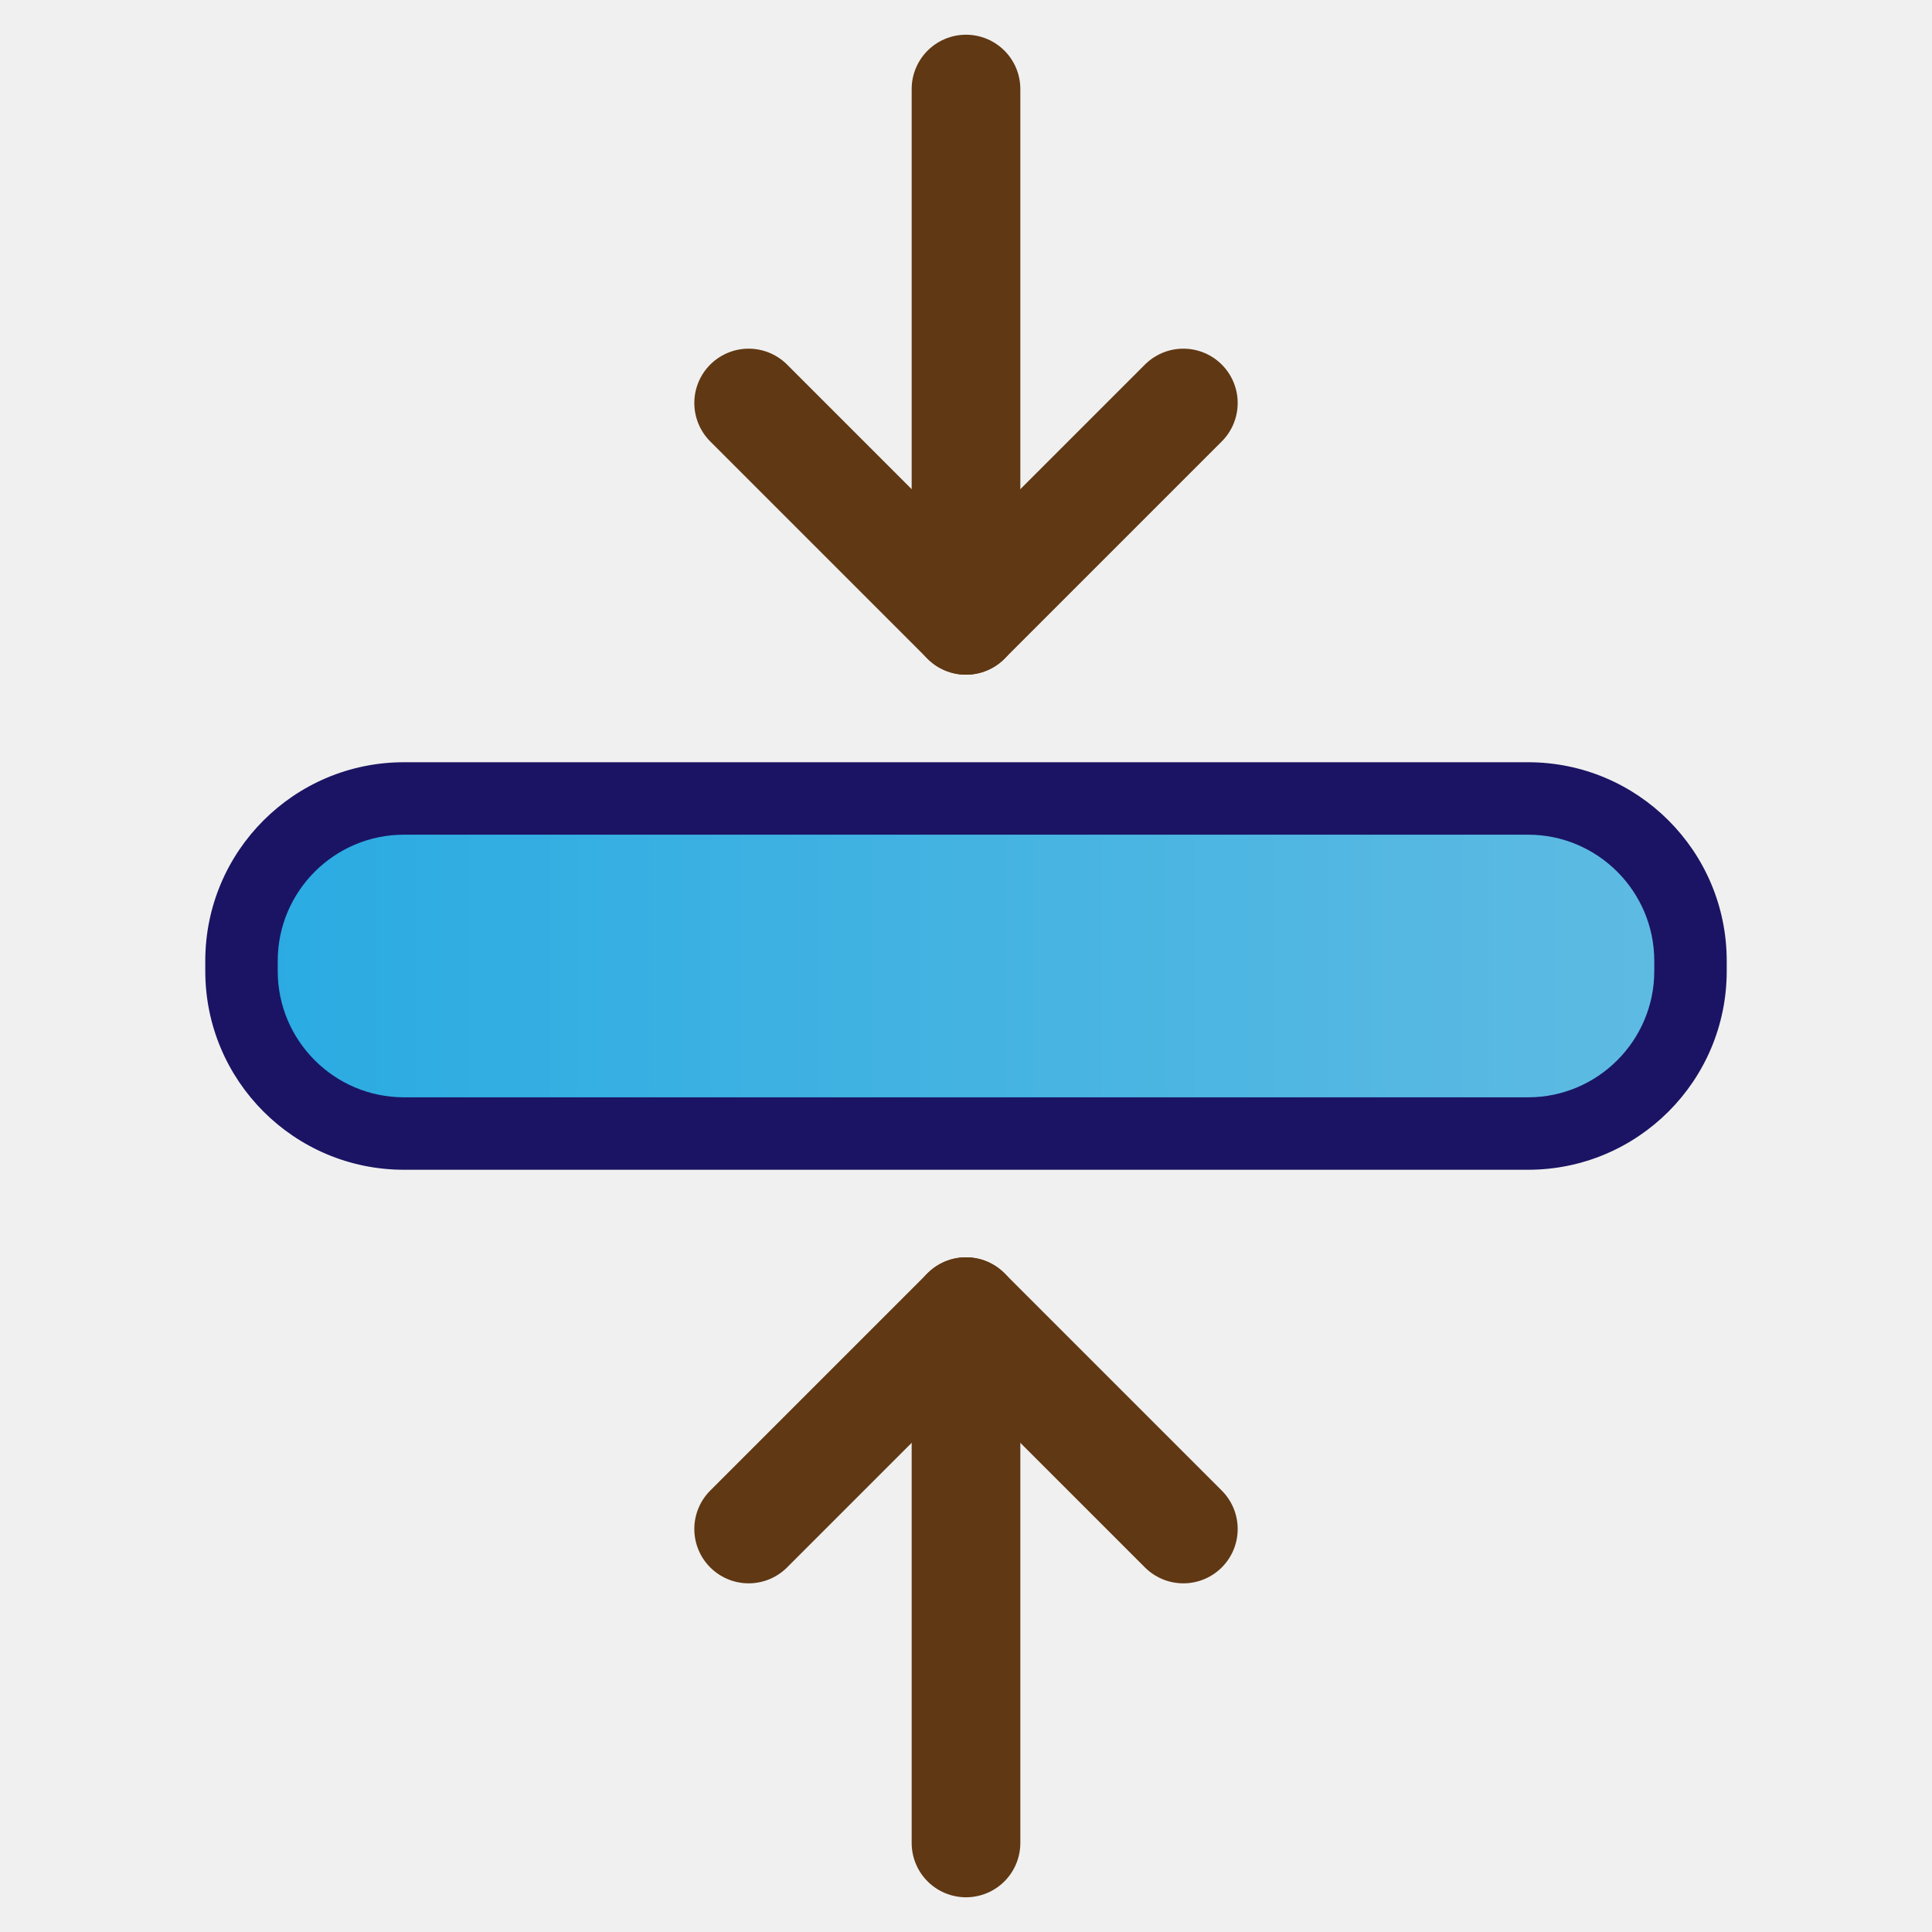
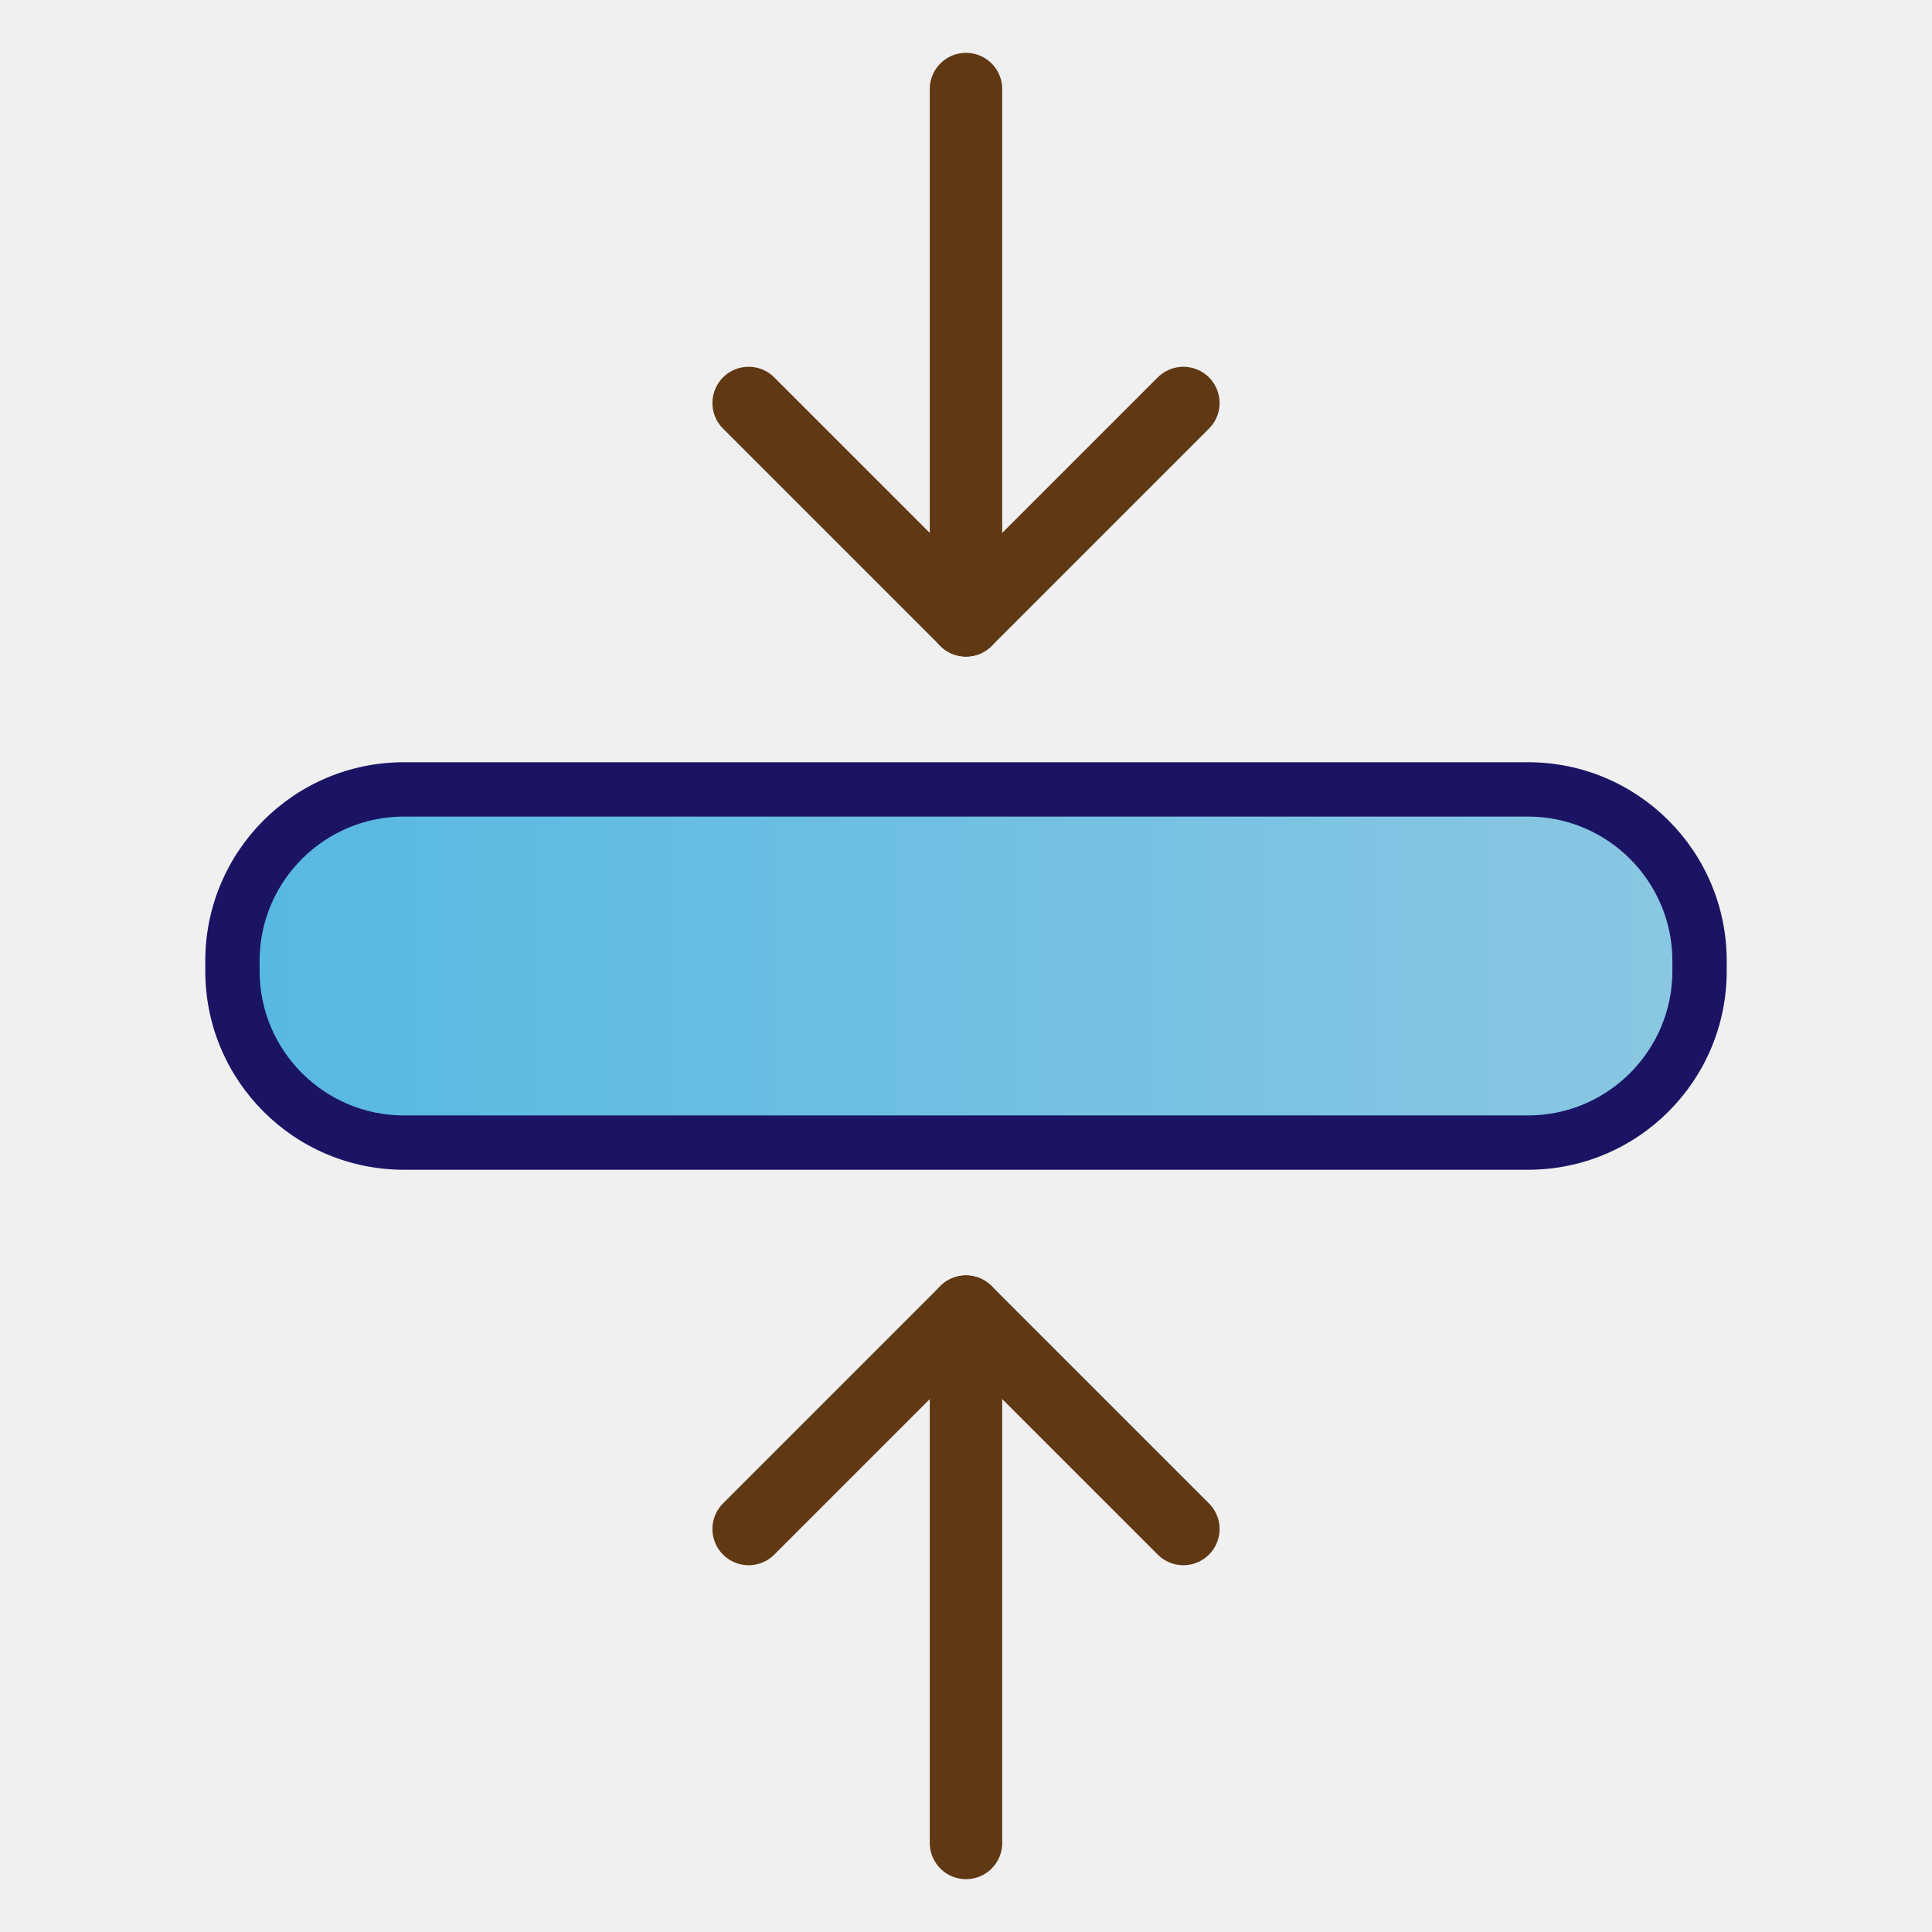
<svg xmlns="http://www.w3.org/2000/svg" version="1.1" id="Layer_1" x="0px" y="0px" viewBox="0 0 640 640" enable-background="new 0 0 640 640" xml:space="preserve">
  <g>
-     <linearGradient id="SVGID_1_" gradientUnits="userSpaceOnUse" x1="80" y1="320" x2="560" y2="320">
-       <stop offset="0" style="stop-color:#29ABE2" />
-       <stop offset="1" style="stop-color:#5FBBE2" />
+     <linearGradient id="SVGID_1_" gradientUnits="userSpaceOnUse" x1="77" y1="320" x2="563" y2="320">
+       <stop offset="0" style="stop-color:#56B8E2" />
+       <stop offset="1" style="stop-color:#8AC7E2" />
    </linearGradient>
-     <path fill="url(#SVGID_1_)" d="M133.83,375.5c-29.682,0-53.83-24.147-53.83-53.829v-3.341c0-29.682,24.148-53.83,53.83-53.83   h372.341c29.682,0,53.829,24.148,53.829,53.83v3.341c0,29.682-24.147,53.829-53.829,53.829H133.83z" />
-     <path fill="#1B1464" d="M506.171,276.5c23.065,0,41.829,18.765,41.829,41.829v3.341c0,23.065-18.765,41.829-41.829,41.829H133.829   C110.765,363.5,92,344.735,92,321.671v-3.341c0-23.065,18.765-41.829,41.829-41.829H506.171 M506.171,252.5H133.829   C97.473,252.5,68,281.973,68,318.329v3.341c0,36.357,29.473,65.829,65.829,65.829h372.341c36.356,0,65.829-29.473,65.829-65.829   v-3.341C572,281.973,542.527,252.5,506.171,252.5L506.171,252.5z" />
+     <path fill="url(#SVGID_1_)" d="M133.83,378.5c-31.336,0-56.83-25.493-56.83-56.829v-3.341c0-31.336,25.494-56.83,56.83-56.83   h372.341c31.336,0,56.829,25.494,56.829,56.83v3.341c0,31.336-25.493,56.829-56.829,56.829H133.83z" />
+     <path fill="#1B1464" d="M506.171,270.5c26.373,0,47.829,21.456,47.829,47.829v3.341c0,26.373-21.456,47.829-47.829,47.829H133.829   C107.456,369.5,86,348.044,86,321.671v-3.341c0-26.373,21.456-47.829,47.829-47.829H506.171 M506.171,252.5H133.829   C97.473,252.5,68,281.973,68,318.329v3.341c0,36.357,29.473,65.829,65.829,65.829h372.341c36.356,0,65.829-29.473,65.829-65.829   v-3.341C572,281.973,542.527,252.5,506.171,252.5L506.171,252.5z" />
  </g>
  <g>
    <g>
-       <line fill="#FFFFFF" stroke="#603813" stroke-width="36" stroke-linecap="round" stroke-miterlimit="10" x1="320" y1="205.5" x2="320" y2="29.5" />
-       <polyline fill="none" stroke="#603813" stroke-width="36" stroke-linecap="round" stroke-linejoin="round" stroke-miterlimit="10" points="    248,133.5 320,205.5 392,133.5   " />
+       <line fill="#FFFFFF" stroke="#603813" stroke-width="24" stroke-linecap="round" stroke-miterlimit="10" x1="320" y1="205.5" x2="320" y2="29.5" />
+       <polyline fill="none" stroke="#603813" stroke-width="24" stroke-linecap="round" stroke-linejoin="round" stroke-miterlimit="10" points="    248,133.5 320,205.5 392,133.5   " />
    </g>
    <g>
-       <line fill="#FFFFFF" stroke="#603813" stroke-width="36" stroke-linecap="round" stroke-miterlimit="10" x1="320" y1="434.5" x2="320" y2="610.5" />
-       <polyline fill="none" stroke="#603813" stroke-width="36" stroke-linecap="round" stroke-linejoin="round" stroke-miterlimit="10" points="    248,506.5 320,434.5 392,506.5   " />
+       <line fill="#FFFFFF" stroke="#603813" stroke-width="24" stroke-linecap="round" stroke-miterlimit="10" x1="320" y1="434.5" x2="320" y2="610.5" />
+       <polyline fill="none" stroke="#603813" stroke-width="24" stroke-linecap="round" stroke-linejoin="round" stroke-miterlimit="10" points="    248,506.5 320,434.5 392,506.5   " />
    </g>
  </g>
</svg>
